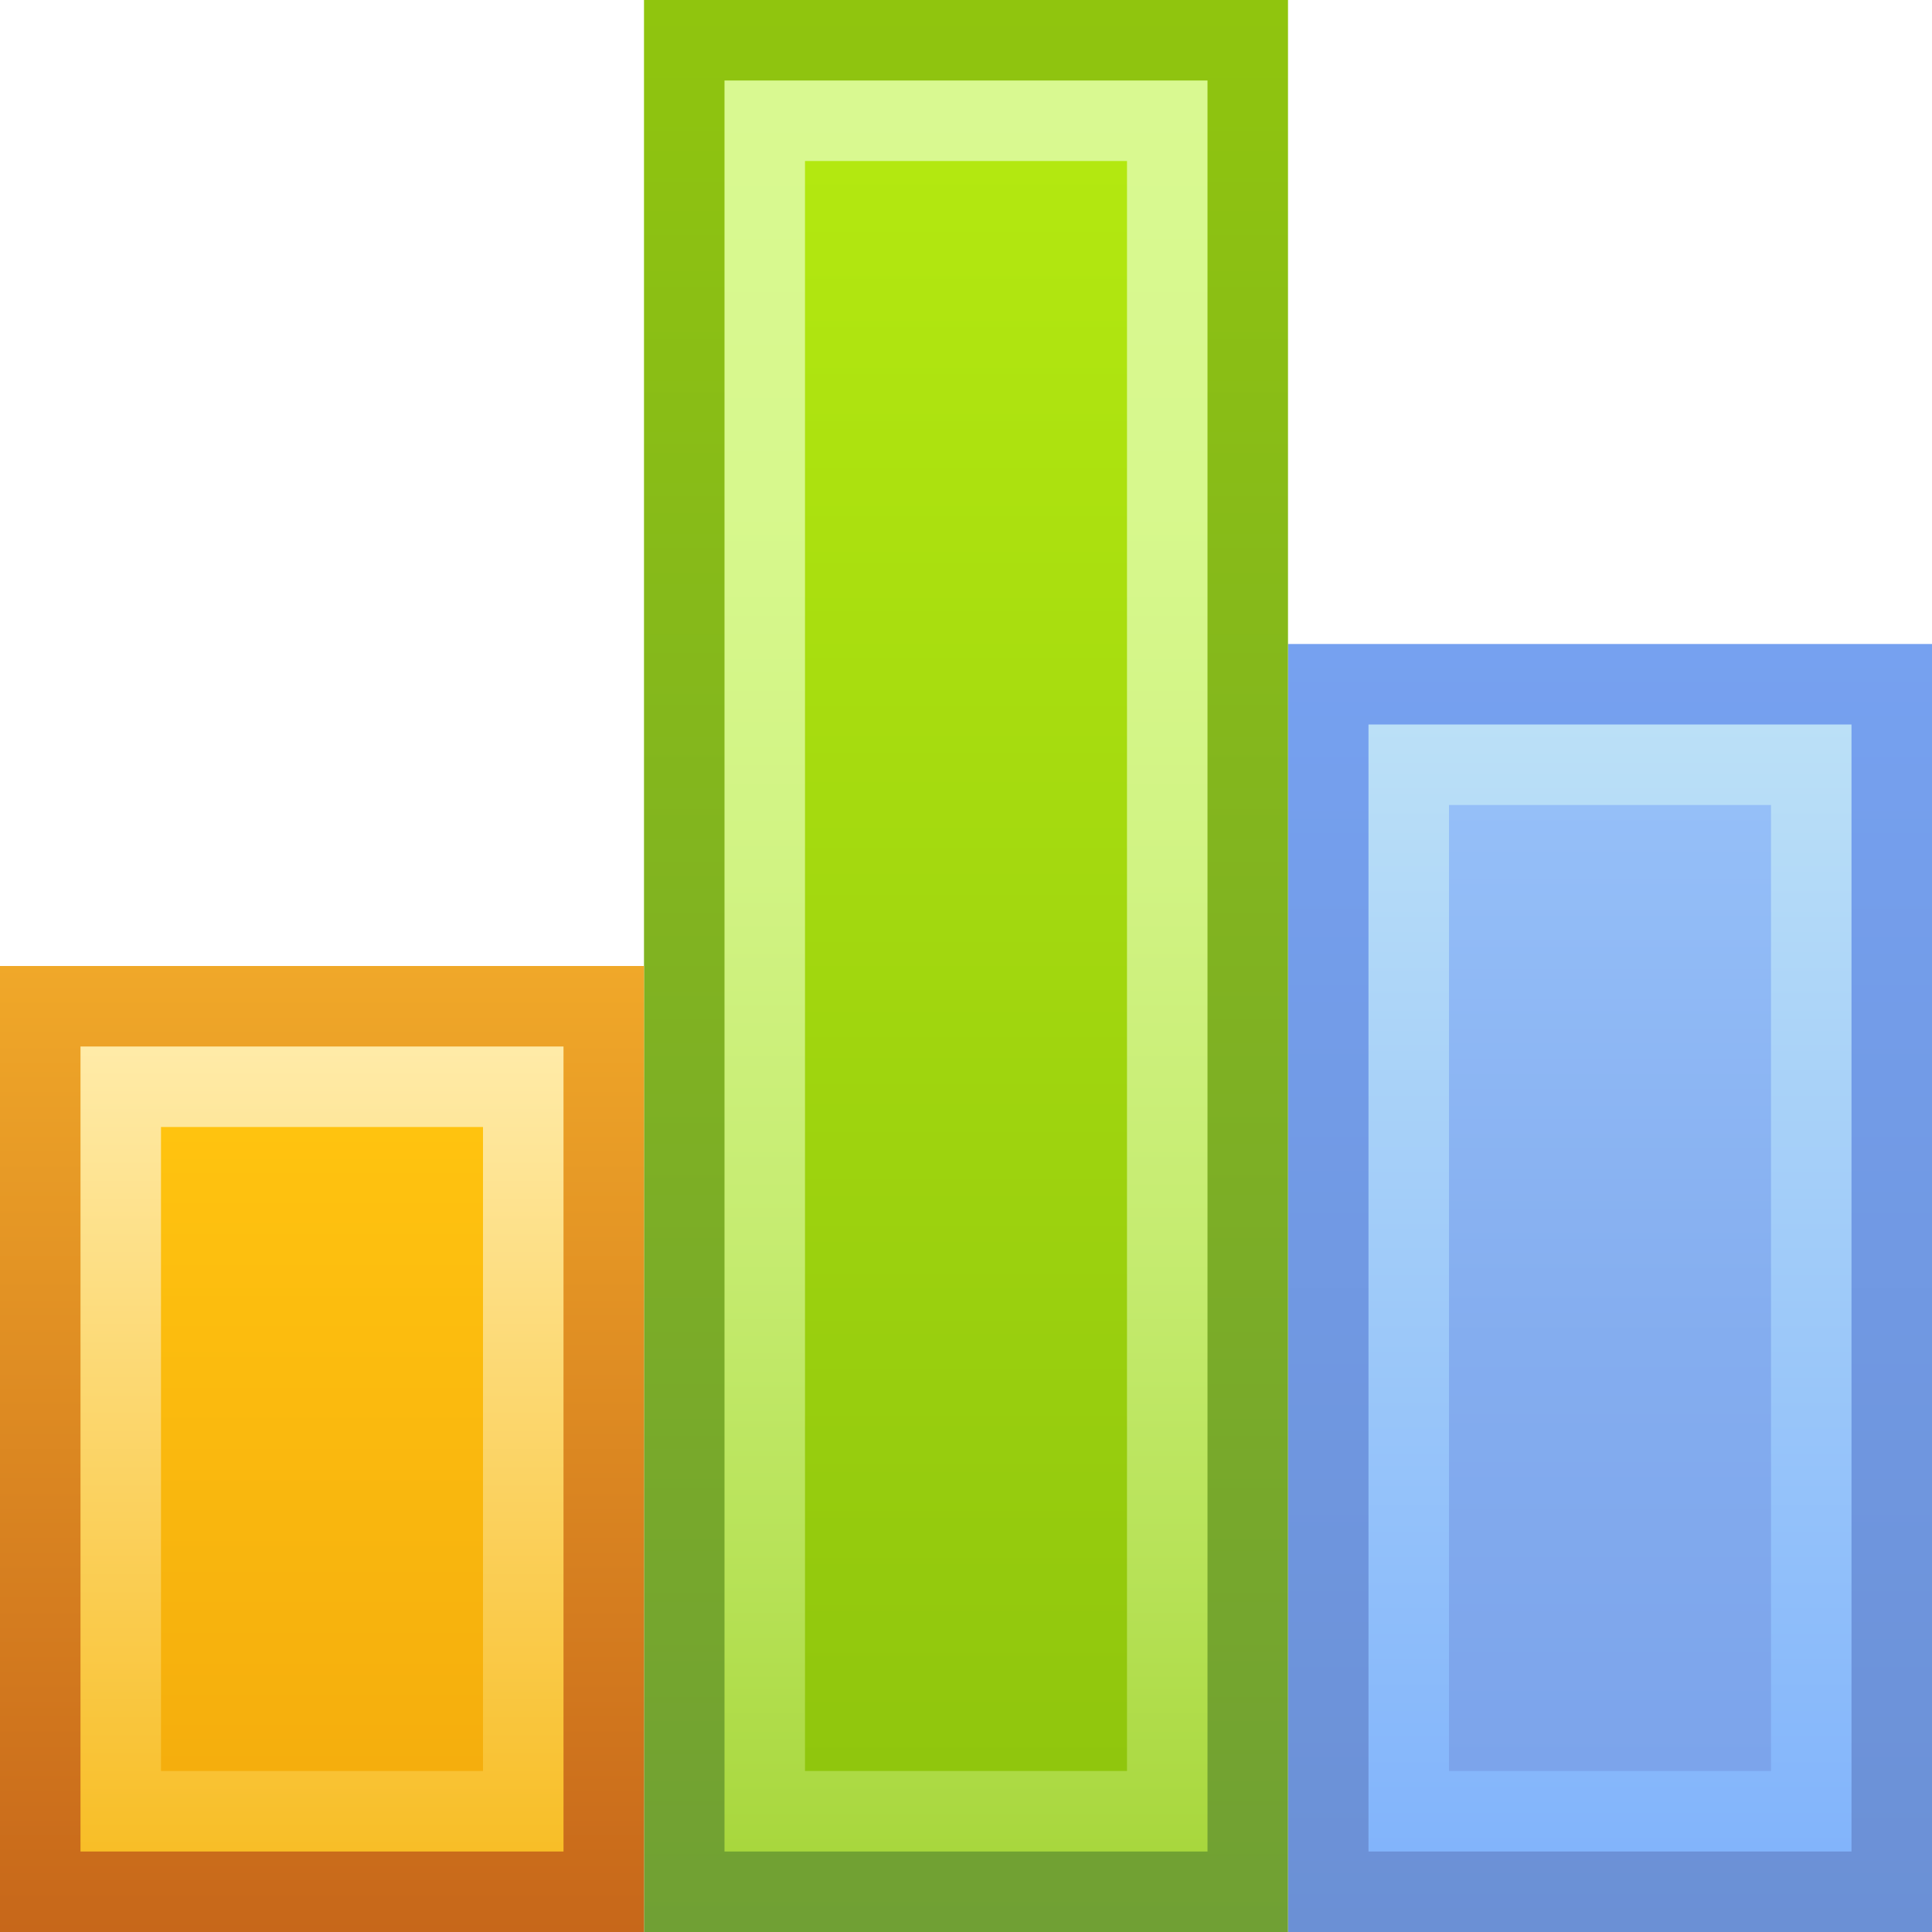
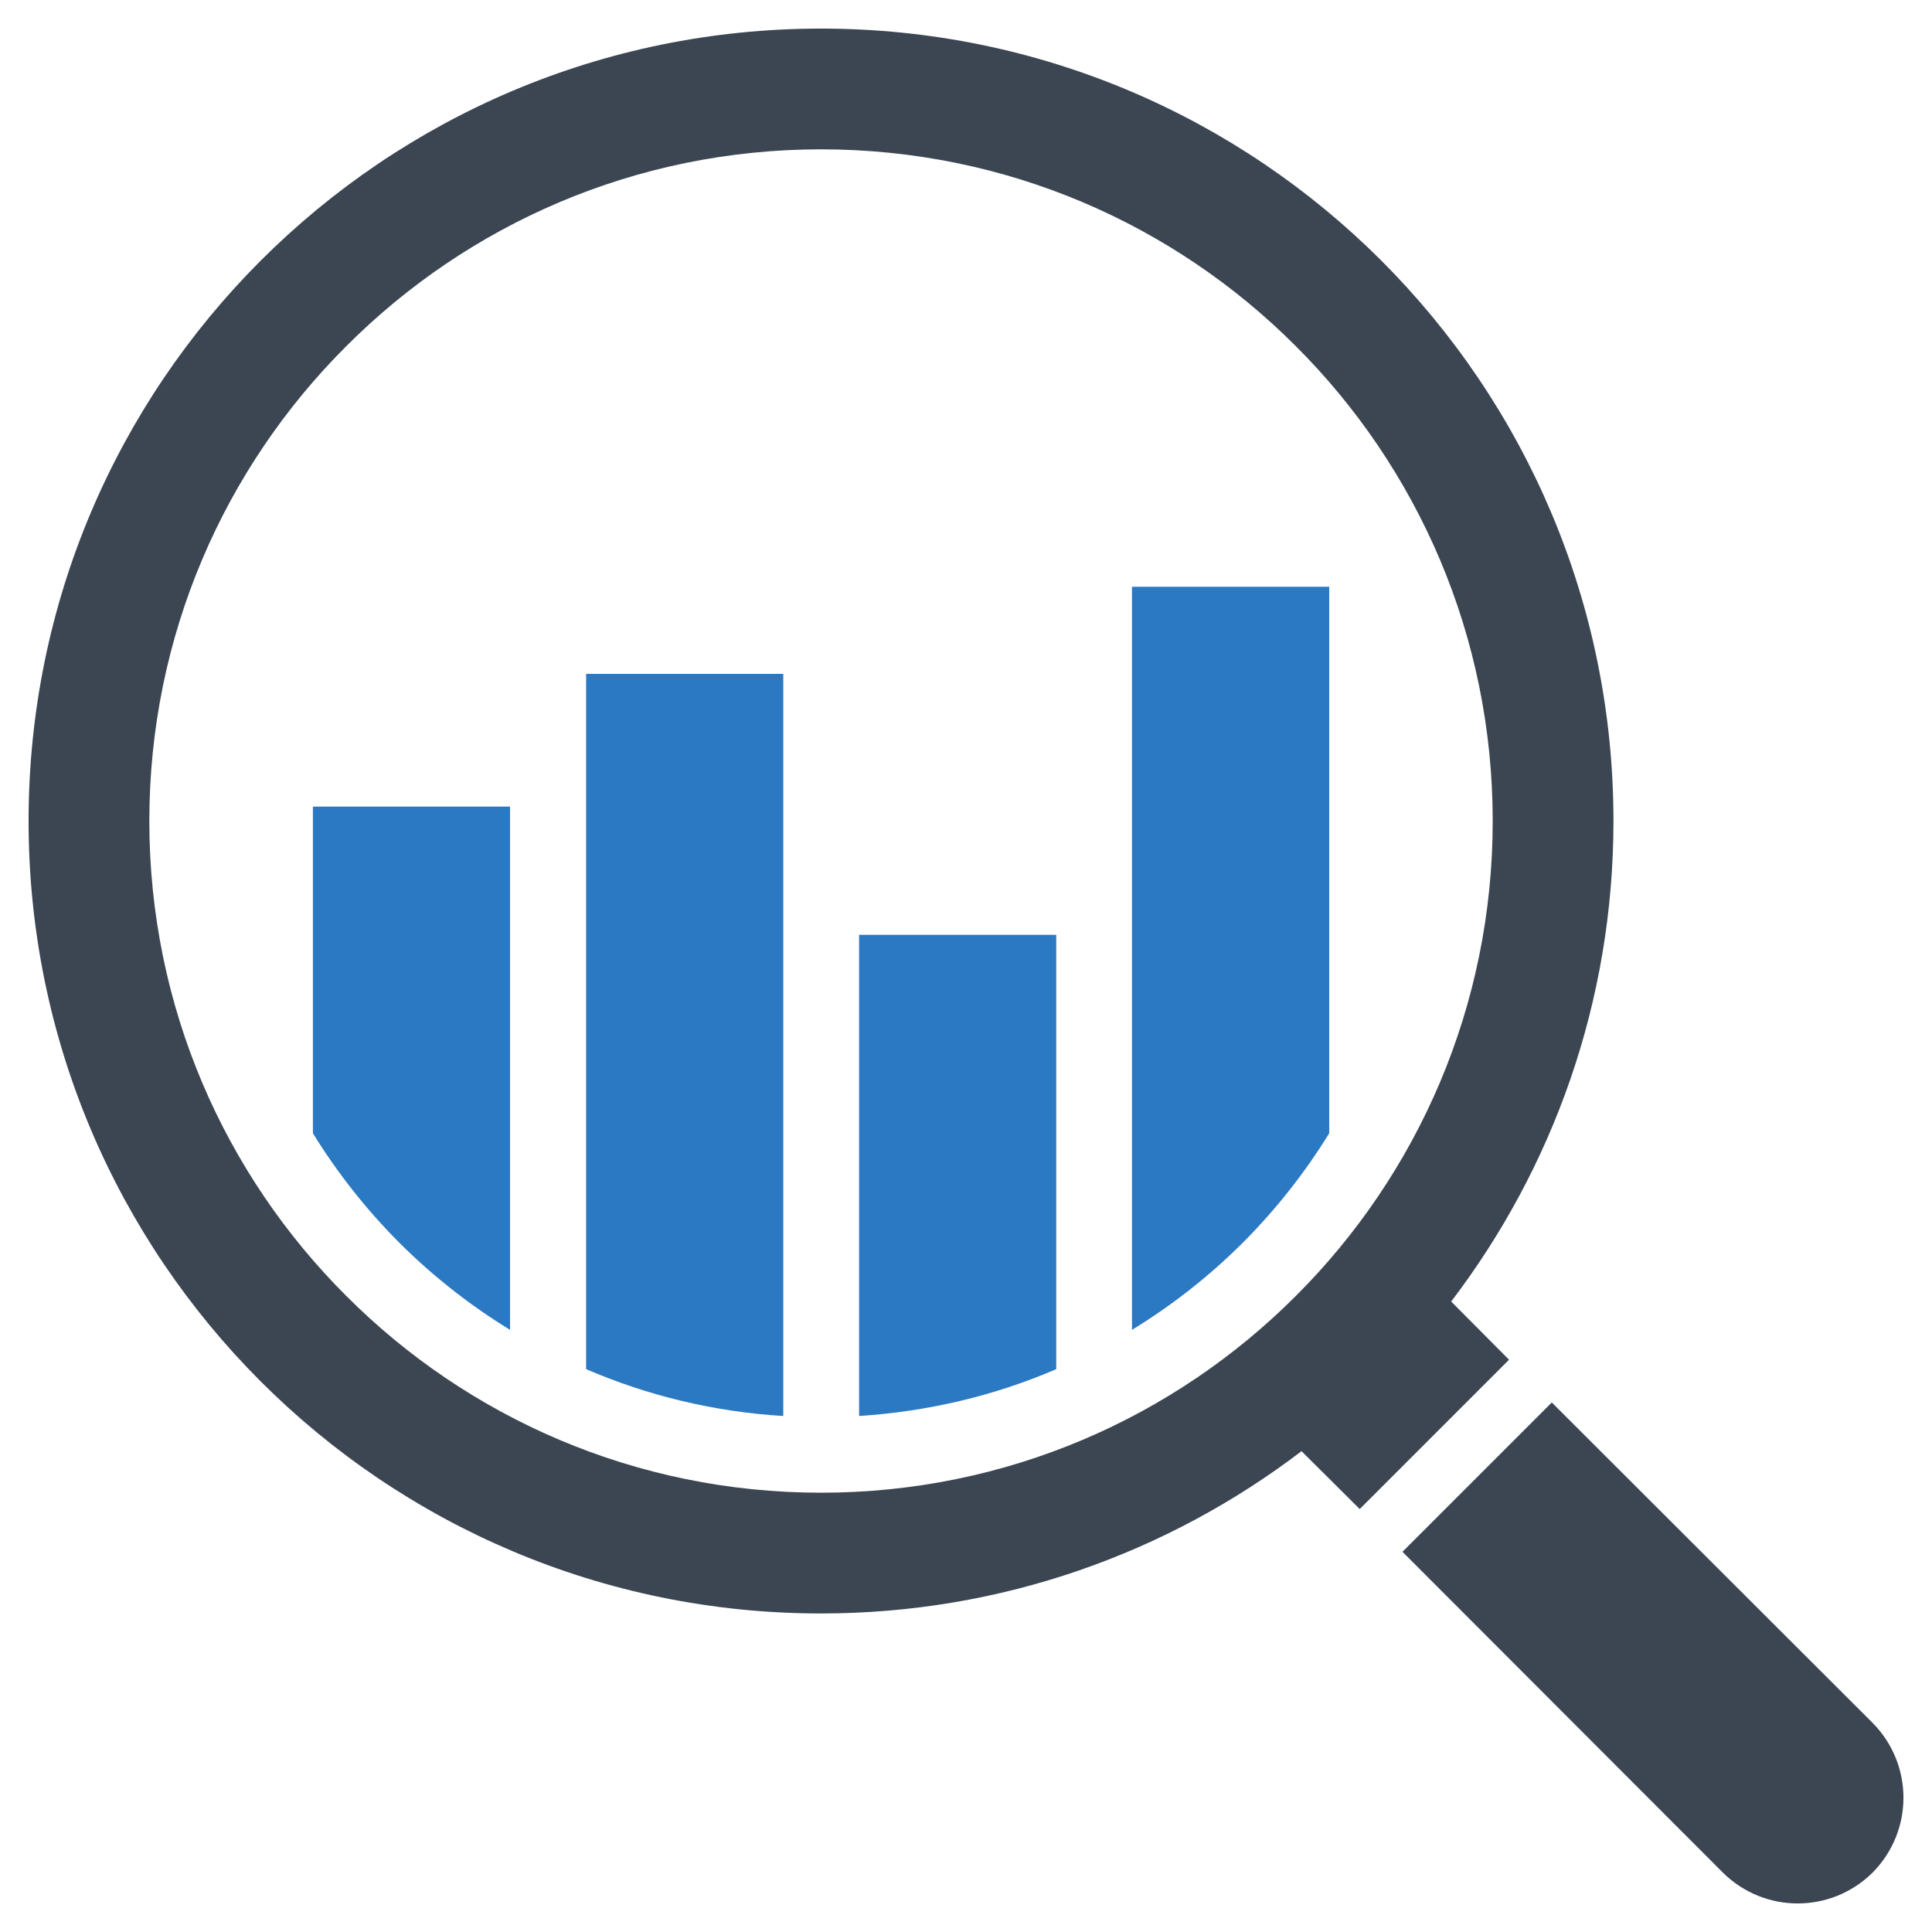
- <svg xmlns="http://www.w3.org/2000/svg" version="1.1" x="0px" y="0px" width="24px" height="24px" viewBox="0 0 24 24" style="overflow:visible;enable-background:new 0 0 24 24;" xml:space="preserve" preserveAspectRatio="xMinYMid meet">
-   <defs>
- </defs>
-   <linearGradient id="SVGID_1_" gradientUnits="userSpaceOnUse" x1="20" y1="8" x2="20" y2="24">
-     <stop offset="0" style="stop-color:#76A1F0" />
-     <stop offset="1" style="stop-color:#6B90D5" />
-   </linearGradient>
-   <rect x="16" y="8" style="fill:url(#SVGID_1_);" width="8" height="16" />
-   <linearGradient id="SVGID_2_" gradientUnits="userSpaceOnUse" x1="20" y1="9" x2="20" y2="23">
-     <stop offset="0" style="stop-color:#BBE0F7" />
-     <stop offset="1" style="stop-color:#82B4FB" />
-   </linearGradient>
-   <rect x="17" y="9" style="fill:url(#SVGID_2_);" width="6" height="14" />
-   <linearGradient id="SVGID_3_" gradientUnits="userSpaceOnUse" x1="20" y1="10" x2="20" y2="22">
-     <stop offset="0" style="stop-color:#95BFF8" />
-     <stop offset="0.557" style="stop-color:#84ADEF" />
-     <stop offset="1" style="stop-color:#7CA4EB" />
-   </linearGradient>
-   <rect x="18" y="10" style="fill:url(#SVGID_3_);" width="4" height="12" />
-   <linearGradient id="SVGID_4_" gradientUnits="userSpaceOnUse" x1="11.999" y1="0" x2="11.999" y2="24">
-     <stop offset="0" style="stop-color:#90C50E" />
-     <stop offset="1" style="stop-color:#70A034" />
-   </linearGradient>
-   <rect x="8" style="fill:url(#SVGID_4_);" width="8" height="24" />
-   <linearGradient id="SVGID_5_" gradientUnits="userSpaceOnUse" x1="11.999" y1="1" x2="11.999" y2="23">
-     <stop offset="0" style="stop-color:#D9F991" />
-     <stop offset="0.239" style="stop-color:#D7F88D" />
-     <stop offset="0.45" style="stop-color:#D1F383" />
-     <stop offset="0.651" style="stop-color:#C6EC71" />
-     <stop offset="0.844" style="stop-color:#B7E257" />
-     <stop offset="1" style="stop-color:#A8D73D" />
-   </linearGradient>
-   <rect x="9" y="1" style="fill:url(#SVGID_5_);" width="6" height="22" />
-   <linearGradient id="SVGID_6_" gradientUnits="userSpaceOnUse" x1="11.999" y1="2" x2="11.999" y2="22">
-     <stop offset="0" style="stop-color:#B3E810" />
-     <stop offset="1" style="stop-color:#90C60D" />
-   </linearGradient>
-   <rect x="10" y="2" style="fill:url(#SVGID_6_);" width="4" height="20" />
-   <linearGradient id="SVGID_7_" gradientUnits="userSpaceOnUse" x1="4" y1="12" x2="4" y2="24">
-     <stop offset="0" style="stop-color:#F0A829" />
-     <stop offset="1" style="stop-color:#C7671A" />
-   </linearGradient>
-   <rect y="12" style="fill:url(#SVGID_7_);" width="8" height="12" />
-   <linearGradient id="SVGID_8_" gradientUnits="userSpaceOnUse" x1="4" y1="13" x2="4" y2="23">
-     <stop offset="0" style="stop-color:#FFEBA8" />
-     <stop offset="1" style="stop-color:#F8BE27" />
-   </linearGradient>
-   <rect x="1" y="13" style="fill:url(#SVGID_8_);" width="6" height="10" />
-   <linearGradient id="SVGID_9_" gradientUnits="userSpaceOnUse" x1="4" y1="14" x2="4" y2="22">
-     <stop offset="0" style="stop-color:#FFC30F" />
-     <stop offset="1" style="stop-color:#F5AE0D" />
-   </linearGradient>
-   <rect x="2" y="14" style="fill:url(#SVGID_9_);" width="4" height="8" />
+ <svg xmlns="http://www.w3.org/2000/svg" width="24pt" height="24pt" viewBox="0 0 24 24" version="1.1">
+   <g id="surface1">
+     <path style=" stroke:none;fill-rule:nonzero;fill:rgb(23.137%,27.451%,32.157%);fill-opacity:1;" d="M 23.262 21.402 C 23.773 21.918 23.773 22.746 23.262 23.262 C 22.746 23.773 21.918 23.773 21.402 23.262 L 17.422 19.277 L 19.277 17.422 Z M 10.199 0.355 C 15.637 0.355 20.043 4.762 20.043 10.199 C 20.043 12.445 19.289 14.512 18.027 16.168 L 18.746 16.891 L 16.891 18.746 L 16.168 18.027 C 14.512 19.289 12.445 20.043 10.199 20.043 C 4.762 20.043 0.355 15.637 0.355 10.199 C 0.355 4.762 4.762 0.355 10.199 0.355 Z M 16.098 4.301 C 14.59 2.789 12.504 1.855 10.199 1.855 C 7.895 1.855 5.809 2.789 4.301 4.301 C 2.789 5.809 1.855 7.895 1.855 10.199 C 1.855 12.504 2.789 14.59 4.301 16.098 C 5.809 17.609 7.895 18.543 10.199 18.543 C 12.504 18.543 14.59 17.609 16.098 16.098 C 17.609 14.59 18.543 12.504 18.543 10.199 C 18.543 7.895 17.609 5.809 16.098 4.301 Z M 16.098 4.301 " />
+     <path style=" stroke:none;fill-rule:evenodd;fill:rgb(16.863%,47.451%,76.078%);fill-opacity:1;" d="M 7.281 8.371 L 9.73 8.371 L 9.73 17.59 C 8.879 17.539 8.051 17.34 7.281 17.008 Z M 3.887 14.078 C 4.188 14.566 4.547 15.023 4.961 15.438 C 5.379 15.855 5.844 16.219 6.336 16.52 L 6.336 10.02 L 3.887 10.02 Z M 10.672 17.59 C 11.523 17.535 12.352 17.34 13.121 17.008 L 13.121 11.613 L 10.672 11.613 Z M 14.062 16.52 C 14.555 16.219 15.02 15.855 15.438 15.438 C 15.852 15.023 16.211 14.566 16.512 14.078 L 16.512 7.289 L 14.062 7.289 Z M 14.062 16.52 " />
+   </g>
</svg>
